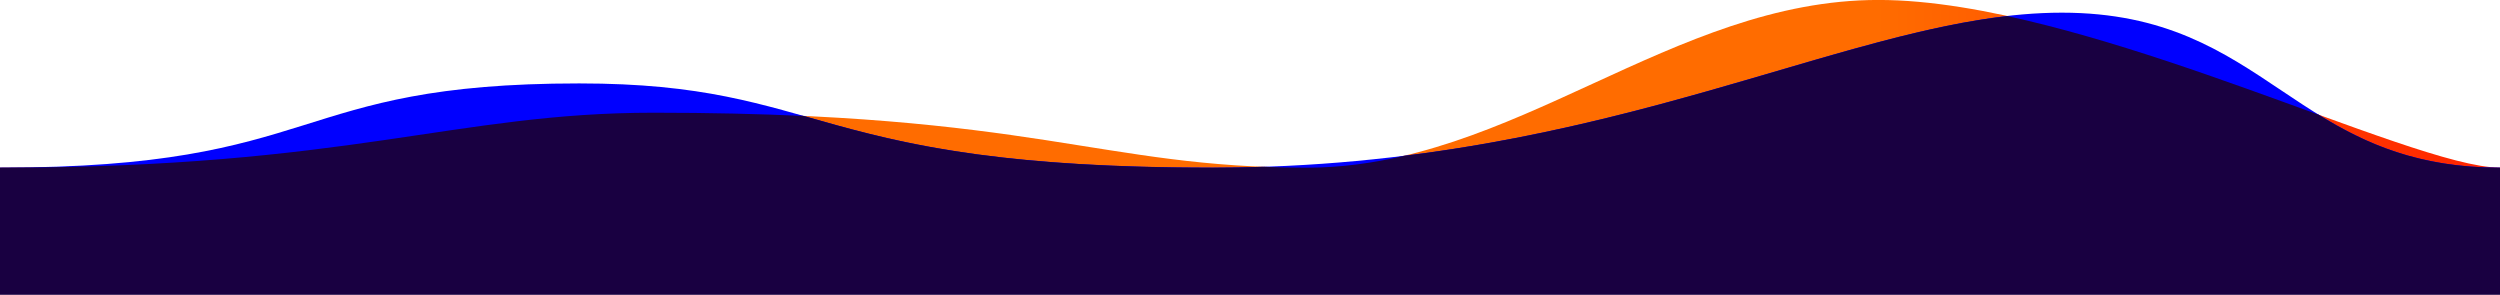
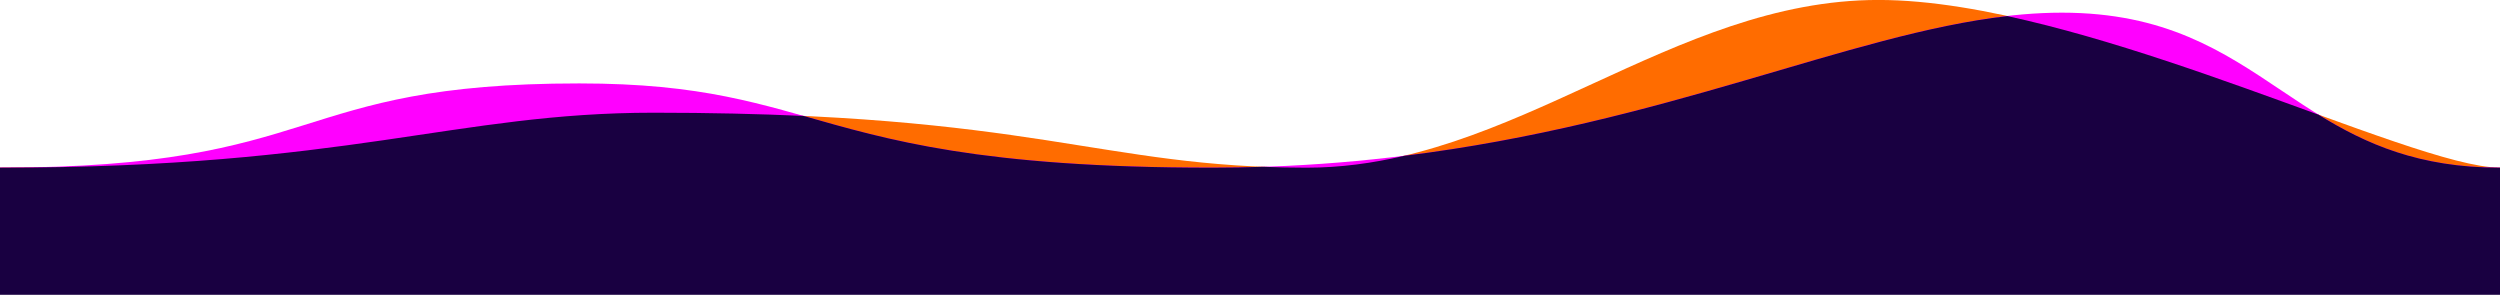
<svg xmlns="http://www.w3.org/2000/svg" version="1.1" id="Layer_1" x="0px" y="0px" viewBox="0 0 1632.5 192.5" style="enable-background:new 0 0 1632.5 192.5;" xml:space="preserve">
  <style type="text/css">
- 	.st0{fill:url(#gentle-wave-2_00000030465294016393428990000001673250796178022568_);}
- 	.st1{fill:#0000FF;}
+ 	.st0{fill:url(#gentle-wave-2_00000030462201952974363320000014052836574696771224_);}
+ 	.st1{fill:url(#gentle-wave_00000046311448947477174900000001045917145783109281_);}
	.st2{fill:#190041;}
</style>
  <g id="Group_922" transform="translate(1427.902 118.971) rotate(180)">
-     <linearGradient id="gentle-wave-2_00000034079159188677836590000009284000895045157814_" gradientUnits="userSpaceOnUse" x1="202.257" y1="26.5" x2="-396.391" y2="26.5">
+     <linearGradient id="gentle-wave-2_00000125577780650662052980000004232853861321968043_" gradientUnits="userSpaceOnUse" x1="923.924" y1="26.5" x2="1865.546" y2="26.5">
      <stop offset="0" style="stop-color:#FF6C00" />
      <stop offset="1" style="stop-color:#FF0000" />
    </linearGradient>
-     <path id="gentle-wave-2" style="fill:url(#gentle-wave-2_00000034079159188677836590000009284000895045157814_);" d="   M1427.9,9.5C1199.6,9.5,1130.7,45.4,1001,45.4C751.5,45.4,709.7,9.5,574.7,9.5   S336.3,119,201.3,119S-145.9,9.5-204.6,9.5V-66h1632.5V9.5z" />
-     <path id="gentle-wave" class="st1" d="M1427.9,9.5c-213.4,0-187.5,55-378.2,55c-162.5,0-150-55-413.5-55   S216.5,110.7,81.5,110.7S-69.6,9.5-204.6,9.5V-66h1632.5V9.5z" />
+     <path id="gentle-wave-2" style="fill:url(#gentle-wave-2_00000125577780650662052980000004232853861321968043_);" d="   M1427.9,9.5C1199.6,9.5,1130.7,45.4,1001,45.4C751.5,45.4,709.7,9.5,574.7,9.5   S336.3,119,201.3,119S-145.9,9.5-204.6,9.5V-66h1632.5V9.5z" />
+     <linearGradient id="gentle-wave_00000081612343677849275760000016904826195782878864_" gradientUnits="userSpaceOnUse" x1="1427.9" y1="22.35" x2="3060.4" y2="22.35">
+       <stop offset="0" style="stop-color:#FF00FF" />
+       <stop offset="1" style="stop-color:#4D00FF" />
+     </linearGradient>
+     <path id="gentle-wave" style="fill:url(#gentle-wave_00000081612343677849275760000016904826195782878864_);" d="M1427.9,9.5   c-213.4,0-187.5,55-378.2,55c-162.5,0-150-55-413.5-55S216.5,110.7,81.5,110.7S-69.6,9.5-204.6,9.5   V-66h1632.5V9.5z" />
  </g>
  <path class="st2" d="M1632.5,192.5v-83c-53,0-87.7-15.6-118.5-34.6  C1452.6,52.6,1378.6,25.2,1310.8,10.5c-103.7,11.9-223.2,70.1-394.1,91.3  c-20.5,4.8-41.6,7.7-63.5,7.7c-9.9,0-19.3-0.2-28.3-0.6  C814,109.3,803,109.5,791.7,109.5c-152,0-212.2-18.3-267-33.8  c-28.7-1.3-61-2.1-97.8-2.1C297.2,73.6,228.3,109.5,0,109.5v83H1632.5z" />
</svg>
